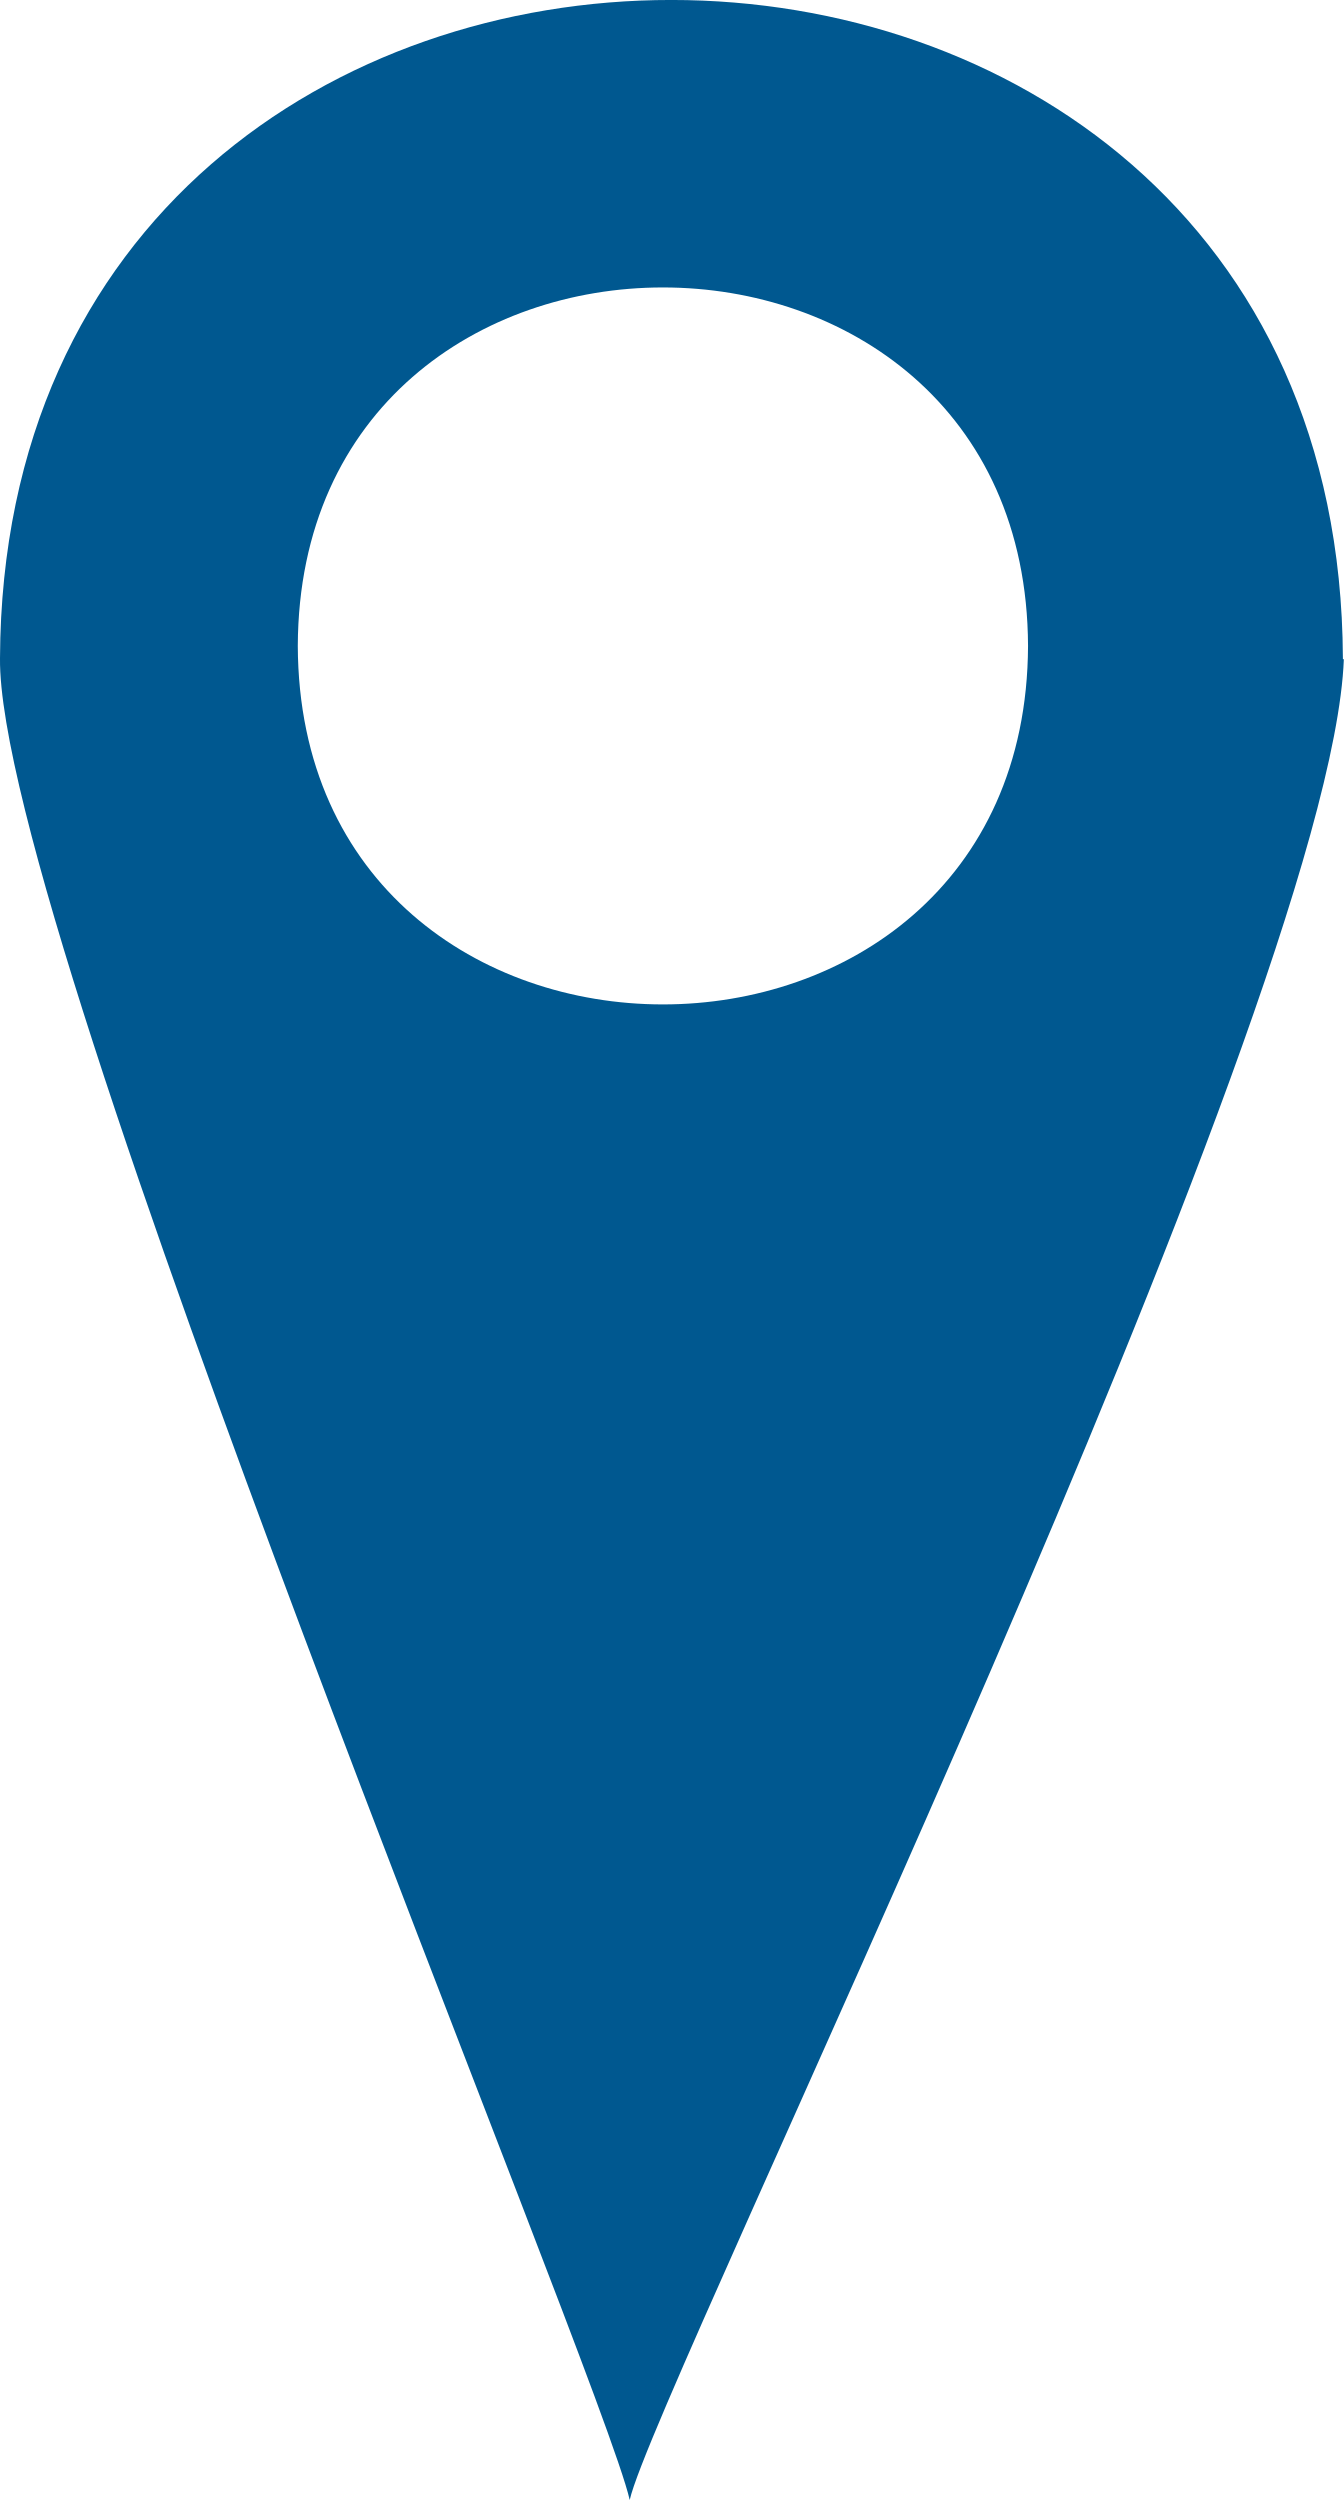
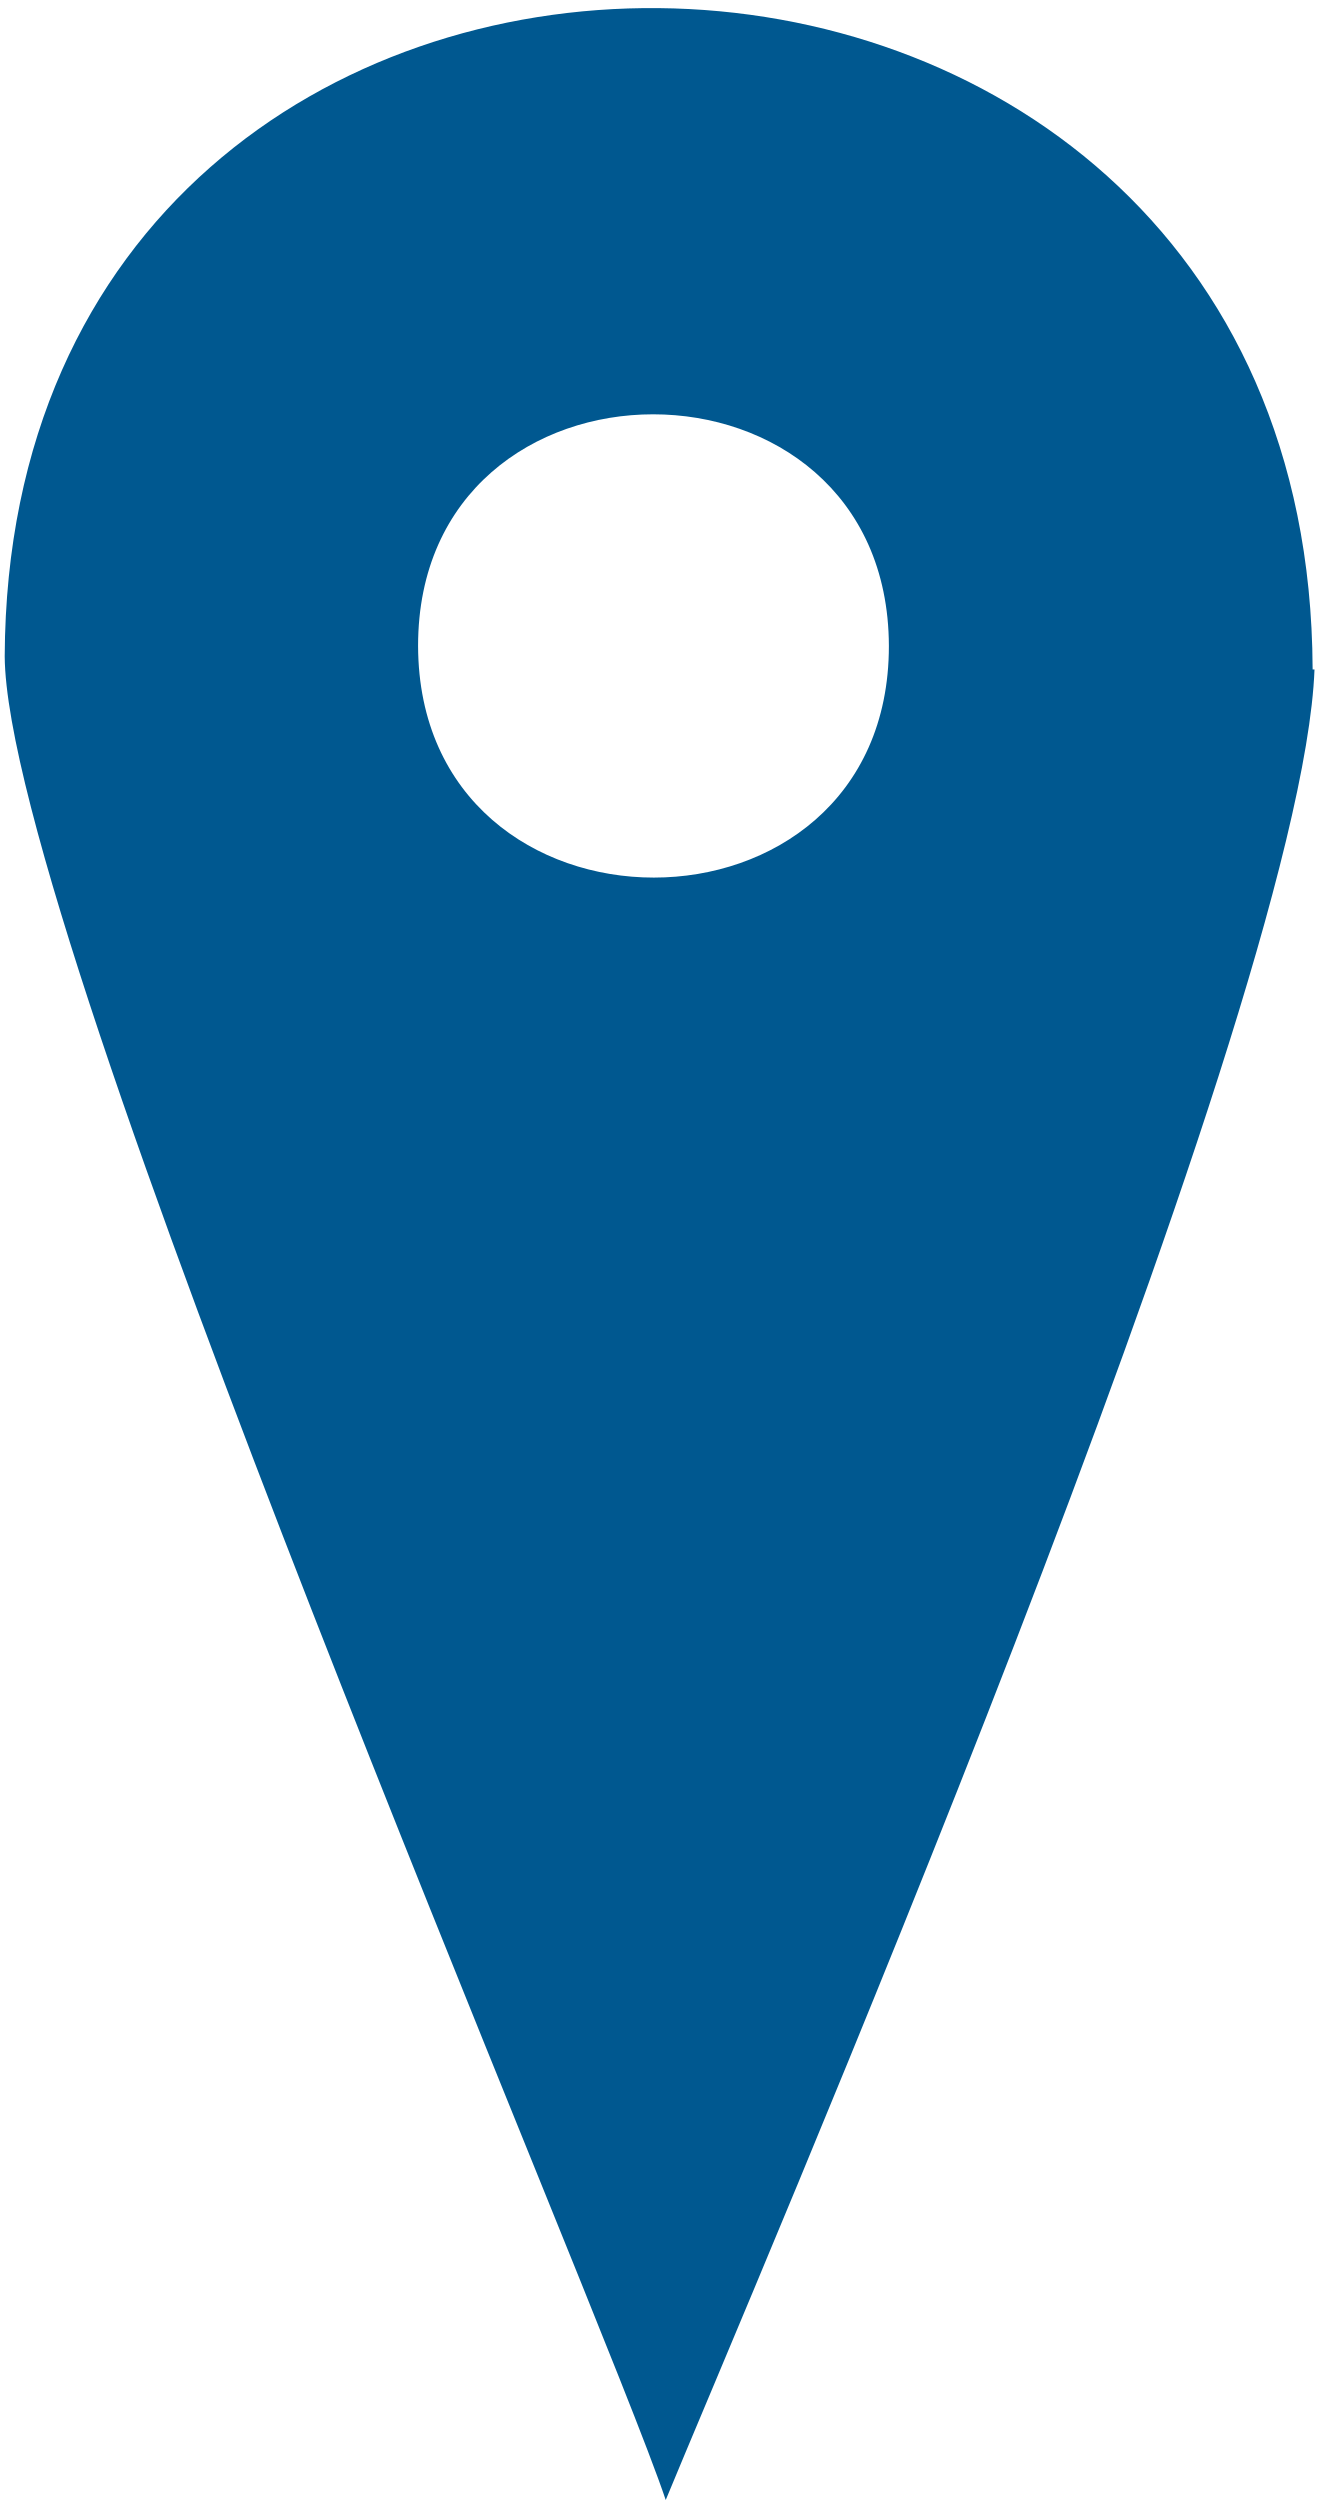
- <svg xmlns="http://www.w3.org/2000/svg" id="Capa_1" viewBox="0 0 141.7 263.61">
+ <svg xmlns="http://www.w3.org/2000/svg" id="Layer_1" version="1.1" viewBox="0 0 140 265.5">
  <defs>
-     <style>.cls-1{fill:#005890;}</style>
+     <style>.gc1{ fill:#005890; width: 40px; height: 76px;}</style>
  </defs>
-   <path class="cls-1" d="M141.6,69.41C141.2-23.09.4-23.19,0,69.41c-.3,28.7,63.5,181.2,66.4,194.2,2.5-11.4,73.9-157.1,75.3-194.1h-.1v-.1ZM31.4,68.11c.2-50.4,76.8-50.4,77,0-.2,50.4-76.8,50.4-77,0Z" />
+   <path class="gc1" d="M139.4,71C139-21.6.9-23,.5,69.7c.2,29.5,63.4,175.5,70.2,195.8,8.3-20.2,67.5-157.3,68.9-194.4h-.2ZM44.4,68.6c0-32.8,49.9-32.8,50,0,0,32.8-49.9,32.8-50,0Z" />
</svg>
